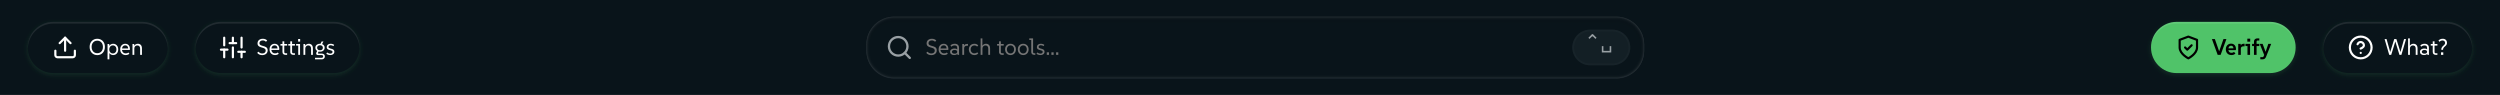
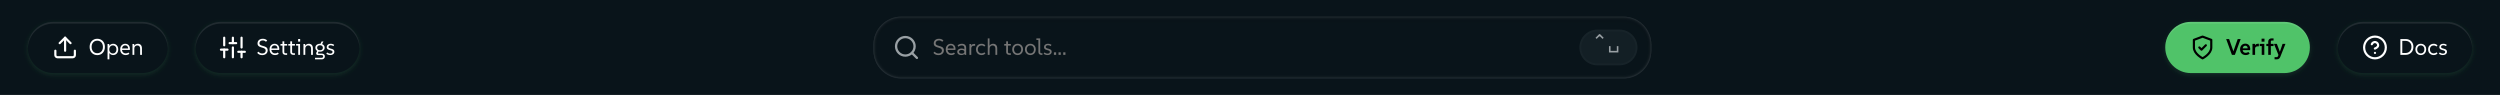
<svg xmlns="http://www.w3.org/2000/svg" width="1440" height="54.688" viewBox="0 0 1440 54.688">
  <defs>
    <clipPath>
      <rect width="1440" height="54.688" fill="#fff" />
    </clipPath>
    <clipPath id="b" clipPathUnits="userSpaceOnUse">
      <rect width="80.641" height="29.5" x="16" y="12.594" fill="#fff" rx="14.75" ry="14.75" />
    </clipPath>
    <clipPath id="d" clipPathUnits="userSpaceOnUse">
      <rect width="94.453" height="29.5" x="112.641" y="12.594" fill="#fff" rx="14.75" ry="14.75" />
    </clipPath>
    <clipPath id="i" clipPathUnits="userSpaceOnUse">
-       <rect width="448" height="35.5" x="499.031" y="9.594" fill="#fff" rx="16" ry="16" />
+       <rect width="448" height="35.5" x="503.141" y="9.594" fill="#fff" rx="16" ry="16" />
    </clipPath>
    <clipPath id="l" clipPathUnits="userSpaceOnUse">
-       <rect width="448" height="35.5" x="499.031" y="9.594" fill="#fff" rx="16" ry="16" />
+       <rect width="448" height="35.5" x="503.141" y="9.594" fill="#fff" rx="16" ry="16" />
    </clipPath>
    <clipPath id="n" clipPathUnits="userSpaceOnUse">
-       <rect width="380" height="19.5" x="533.03" y="17.59" />
+       <rect width="380" height="19.5" x="537.14" y="17.59" />
    </clipPath>
    <clipPath id="f" clipPathUnits="userSpaceOnUse">
-       <rect width="83.297" height="29.5" x="1238.984" y="12.594" fill="#fff" rx="14.75" ry="14.75" />
+       <rect width="83.297" height="29.5" x="1247.188" y="12.594" fill="#fff" rx="14.75" ry="14.75" />
    </clipPath>
    <clipPath id="h" clipPathUnits="userSpaceOnUse">
-       <rect width="85.719" height="29.5" x="1338.281" y="12.594" fill="#fff" rx="14.75" ry="14.75" />
+       <rect width="77.516" height="29.5" x="1346.484" y="12.594" fill="#fff" rx="14.75" ry="14.75" />
    </clipPath>
    <filter width="1468" height="82.69" x="-14" y="-14" color-interpolation-filters="sRGB" filterUnits="userSpaceOnUse">
      <feGaussianBlur stdDeviation="2.5" />
    </filter>
    <filter id="a" width="105.641" height="54.5" x="3.5" y="1.094" filterUnits="userSpaceOnUse">
      <feGaussianBlur in="SourceGraphic" stdDeviation="1.5" />
    </filter>
    <filter id="c" width="119.453" height="54.5" x="100.141" y="1.094" filterUnits="userSpaceOnUse">
      <feGaussianBlur in="SourceGraphic" stdDeviation="1.5" />
    </filter>
-     <filter id="k" width="499" height="86.5" x="473.53" y="-15.91" color-interpolation-filters="sRGB" filterUnits="userSpaceOnUse">
+     <filter id="k" width="499" height="86.5" x="477.64" y="-15.91" color-interpolation-filters="sRGB" filterUnits="userSpaceOnUse">
      <feGaussianBlur stdDeviation="2.5" />
    </filter>
-     <filter id="m" width="476" height="63.5" x="485.03" y="-4.41" color-interpolation-filters="sRGB" filterUnits="userSpaceOnUse">
+     <filter id="m" width="476" height="63.5" x="489.14" y="-4.41" color-interpolation-filters="sRGB" filterUnits="userSpaceOnUse">
      <feGaussianBlur stdDeviation="1" />
    </filter>
-     <filter id="e" width="108.297" height="54.5" x="1226.484" y="1.094" filterUnits="userSpaceOnUse">
+     <filter id="e" width="108.297" height="54.5" x="1234.688" y="1.094" filterUnits="userSpaceOnUse">
      <feGaussianBlur in="SourceGraphic" stdDeviation="1.5" />
    </filter>
-     <filter id="g" width="110.719" height="54.5" x="1325.781" y="1.094" filterUnits="userSpaceOnUse">
+     <filter id="g" width="102.516" height="54.5" x="1333.984" y="1.094" filterUnits="userSpaceOnUse">
      <feGaussianBlur in="SourceGraphic" stdDeviation="1.5" />
    </filter>
  </defs>
  <g>
    <g>
      <rect width="1440" height="54.688" fill="#09141a" />
      <g>
        <rect width="80.641" height="29.5" x="16" y="13.594" fill="#50c369" fill-opacity=".15" filter="url(#a)" rx="14.75" ry="14.75" />
        <rect width="80.641" height="29.5" x="16" y="12.594" fill="#09141a" rx="14.75" ry="14.75" />
        <path fill="#fff" fill-opacity=".1" fill-rule="evenodd" d="M7 3.59h98.64v47.5H7Zm23.75 10.004h51.141a14.75 14.75 0 0 1 14.75 14.75 14.75 14.75 0 0 1-14.75 14.75H30.75A14.75 14.75 0 0 1 16 28.344a14.75 14.75 0 0 1 14.75-14.75" clip-path="url(#b)" />
        <g>
          <svg width="15" height="15" x="30" y="19.844" fill="none" stroke="currentColor" stroke-linecap="round" stroke-linejoin="round" stroke-width="2" aria-hidden="true" color="#fff" viewBox="0 0 24 24">
            <path d="M12 3v12" style="fill:none;stroke:#fff;stroke-width:2px;stroke-linecap:round;stroke-linejoin:round" />
            <path d="m17 8-5-5-5 5" style="fill:none;stroke:#fff;stroke-width:2px;stroke-linecap:round;stroke-linejoin:round" />
            <path d="M21 15v4a2 2 0 0 1-2 2H5a2 2 0 0 1-2-2v-4" style="fill:none;stroke:#fff;stroke-width:2px;stroke-linecap:round;stroke-linejoin:round" />
          </svg>
        </g>
        <g>
          <path fill="#fff" d="M5.03.16q-.95 0-1.76-.34-.8-.34-1.4-.96-.59-.63-.91-1.49-.33-.86-.33-1.9v-.11q0-1.02.33-1.87.32-.85.91-1.47.6-.61 1.4-.94.81-.34 1.76-.34t1.76.34q.81.33 1.39.94.59.62.92 1.47.32.85.32 1.87v.11q0 1.04-.32 1.9-.33.86-.92 1.49-.58.62-1.39.96T5.03.16m0-1.09q.96 0 1.69-.44.73-.45 1.15-1.26t.42-1.9v-.11q0-1.07-.42-1.86T6.72-7.73t-1.69-.44q-.95 0-1.68.44-.74.44-1.16 1.23t-.42 1.86v.11q0 1.09.42 1.9t1.16 1.26q.73.44 1.68.44m5.92 3.53v-8.85h.99v1.65l-.2-.22q.34-.72.98-1.14t1.45-.42q.85 0 1.51.4t1.04 1.12q.38.71.38 1.65v.12q0 .96-.37 1.68-.38.73-1.04 1.13-.66.41-1.52.41-.79 0-1.42-.4-.62-.41-.96-1.1L12-1.6v4.2zm3.07-3.4q.58 0 1.05-.29.46-.28.72-.8.26-.51.26-1.2v-.12q0-.68-.26-1.18t-.72-.78q-.47-.28-1.05-.28-.6 0-1.07.29-.48.29-.74.81-.27.52-.27 1.23 0 .69.27 1.22.26.52.74.81.47.29 1.07.29m7.34.93q-.92 0-1.63-.41t-1.11-1.14q-.39-.72-.39-1.67v-.13q0-.91.36-1.62t1.03-1.13q.66-.41 1.53-.41.9 0 1.54.44.63.44.94 1.24.3.8.17 1.89h-4.82v-.86h4.25l-.45.46q.09-.7-.1-1.21t-.59-.78q-.39-.27-.94-.27-.58 0-1.01.28-.42.29-.65.79-.22.5-.22 1.18v.23q0 .59.26 1.08t.74.79q.48.29 1.13.29.49 0 .88-.12.38-.12.67-.38l.59.65q-.36.39-.93.6-.56.21-1.25.21M25.31 0v-6.25h1.01v1.69h-.28q.14-.54.41-.89.26-.35.6-.56.33-.2.68-.29.36-.08.66-.08 1.05 0 1.71.67.66.68.66 2.03V0h-1.05v-3.52q0-1.01-.45-1.45-.45-.45-1.14-.45-.48 0-.88.22t-.64.64-.24 1.05V0z" transform="translate(51,31.59)" />
        </g>
      </g>
      <g>
        <rect width="94.453" height="29.5" x="112.641" y="13.594" fill="#50c369" fill-opacity=".15" filter="url(#c)" rx="14.75" ry="14.75" />
        <rect width="94.453" height="29.5" x="112.641" y="12.594" fill="#09141a" rx="14.75" ry="14.75" />
        <path fill="#fff" fill-opacity=".1" fill-rule="evenodd" d="M103.64 3.59h112.45v47.5H103.64Zm23.751 10.004h64.953a14.75 14.75 0 0 1 14.75 14.75 14.75 14.75 0 0 1-14.75 14.75h-64.953a14.75 14.75 0 0 1-14.75-14.75 14.75 14.75 0 0 1 14.75-14.75" clip-path="url(#d)" />
        <g>
          <svg width="15" height="15" x="126.641" y="19.844" fill="none" stroke="currentColor" stroke-linecap="round" stroke-linejoin="round" stroke-width="2" aria-hidden="true" color="#fff" viewBox="0 0 24 24">
            <path d="M4 21v-7m0-4V3m8 18v-9m0-4V3m8 18v-5m0-4V3" style="fill:none;stroke:#fff;stroke-width:2px;stroke-linecap:round;stroke-linejoin:round" />
            <path d="M1 14h6m2-6h6m2 8h6" style="fill:none;stroke:#fff;stroke-width:2px;stroke-linecap:round;stroke-linejoin:round" />
          </svg>
        </g>
        <g>
          <path fill="#fff" d="M3.39.16q-.95 0-1.68-.35Q.99-.54.5-1.13l.69-.7q.48.53 1.04.79.55.25 1.2.25.92 0 1.44-.46.53-.45.53-1.18 0-.52-.26-.84-.25-.32-.67-.51t-.92-.33-1.01-.3q-.5-.16-.92-.42t-.67-.69q-.26-.43-.26-1.1 0-.8.38-1.4.37-.59 1.06-.91.68-.33 1.59-.33.82 0 1.47.27t1.07.75l-.71.72q-.38-.4-.83-.59-.44-.2-1-.2-.87 0-1.4.44t-.53 1.15q0 .49.26.79.26.29.68.46.42.18.93.31.5.13 1.01.29t.93.42q.42.27.68.71t.26 1.15q0 .84-.4 1.46t-1.11.95q-.7.34-1.64.34m7.36-.03q-.92 0-1.63-.41T8.01-1.42q-.39-.72-.39-1.67v-.13q0-.91.36-1.62.37-.71 1.03-1.13.66-.41 1.53-.41.9 0 1.54.44.63.44.94 1.24t.17 1.89H8.37v-.86h4.25l-.45.46q.09-.7-.1-1.21t-.58-.78q-.4-.27-.95-.27-.58 0-1 .28-.43.29-.65.79-.23.5-.23 1.18v.23q0 .59.26 1.08t.74.79q.48.29 1.13.29.49 0 .88-.12.38-.12.67-.38l.59.65q-.36.39-.92.6-.57.21-1.26.21M16.78 0q-.32 0-.63-.09t-.56-.29q-.24-.2-.39-.51-.14-.32-.14-.78V-7.8h1.04v6.21q0 .29.2.49t.49.2h.95V0zm-2.86-5.34v-.91h3.82v.91zM21.28 0q-.32 0-.63-.09t-.56-.29q-.24-.2-.39-.51-.15-.32-.15-.78V-7.8h1.05v6.21q0 .29.2.49t.49.2h.95V0zm-2.86-5.34v-.91h3.82v.91zM24.14 0v-5.81l.47.47h-1.69v-.91h2.27V0zm-.06-7.63v-1.51h1.17v1.51zM27.15 0v-6.25h1v1.69h-.28q.15-.54.41-.89t.6-.56q.33-.2.69-.29.35-.08.65-.08 1.06 0 1.71.67.66.68.66 2.03V0h-1.05v-3.52q0-1.01-.45-1.45-.44-.45-1.14-.45-.48 0-.88.22-.39.22-.63.64t-.24 1.05V0zm6.67 2.6v-.88h3.73q.45 0 .7-.22.24-.22.24-.6 0-.37-.24-.57-.25-.2-.7-.2H35.5q-.48 0-.74-.23-.26-.24-.29-.59t.15-.71l.59-1.16.89.23-.53 1.04q-.06.12-.07.25-.02.14.07.23.09.1.3.1h1.82q.81 0 1.3.41.49.4.49 1.21 0 .49-.23.87-.23.39-.64.6-.4.22-.96.22zm2.87-4.41q-.79 0-1.39-.29t-.95-.8q-.34-.51-.34-1.17v-.12q0-.64.34-1.14.35-.49.95-.77t1.39-.28q.78 0 1.39.27.6.28.94.77t.34 1.12v.15q0 .66-.34 1.17t-.94.8q-.61.29-1.39.29m0-.82q.38 0 .75-.14.38-.13.64-.46.25-.33.25-.91 0-.62-.46-1t-1.18-.38q-.73 0-1.19.38-.47.37-.47 1 0 .57.27.9.26.34.64.47.39.14.75.14m-.04-3.07.96-1.99h1.05L37.6-5.7zM42.59.12q-.69 0-1.29-.21-.61-.22-.99-.56l.47-.72q.35.29.84.47.48.19.97.19.58 0 .95-.27.36-.26.36-.7 0-.37-.25-.57-.24-.19-.62-.31-.38-.11-.81-.22-.43-.1-.81-.29-.38-.18-.63-.52-.24-.33-.24-.92 0-.83.62-1.35t1.66-.52q.59 0 1.11.17.53.17.92.47l-.47.72q-.33-.25-.73-.39t-.84-.14q-.56 0-.91.27-.35.26-.35.69 0 .36.24.56.25.2.64.31.38.12.82.23.43.11.82.3.38.19.63.53t.25.93q0 .54-.31.96-.3.42-.83.65-.53.24-1.22.24" transform="translate(147.64,31.59)" />
        </g>
      </g>
      <g>
-         <rect width="83.297" height="29.5" x="1238.984" y="13.594" fill="#50c369" fill-opacity=".15" filter="url(#e)" rx="14.75" ry="14.75" />
-         <rect width="83.297" height="29.5" x="1238.984" y="12.594" fill="#50c369" rx="14.75" ry="14.75" />
-         <path fill="#fff" fill-opacity=".1" fill-rule="evenodd" d="M1229.98 3.59h101.3v47.5h-101.3Zm23.754 10.004h53.797a14.75 14.75 0 0 1 14.75 14.75 14.75 14.75 0 0 1-14.75 14.75h-53.797a14.75 14.75 0 0 1-14.75-14.75 14.75 14.75 0 0 1 14.75-14.75" clip-path="url(#f)" />
+         <rect width="83.297" height="29.5" x="1247.188" y="13.594" fill="#50c369" fill-opacity=".15" filter="url(#e)" rx="14.75" ry="14.75" />
+         <rect width="83.297" height="29.5" x="1247.188" y="12.594" fill="#50c369" rx="14.75" ry="14.75" />
+         <path fill="#fff" fill-opacity=".1" fill-rule="evenodd" d="M1238.19 3.59h101.29v47.5h-101.29Zm23.748 10.004h53.796a14.75 14.75 0 0 1 14.75 14.75 14.75 14.75 0 0 1-14.75 14.75h-53.796a14.75 14.75 0 0 1-14.75-14.75 14.75 14.75 0 0 1 14.75-14.75" clip-path="url(#f)" />
        <g>
-           <svg width="15" height="15" x="1252.984" y="19.844" fill="none" stroke="currentColor" stroke-linecap="round" stroke-linejoin="round" stroke-width="2" aria-hidden="true" color="#000" viewBox="0 0 24 24">
+           <svg width="15" height="15" x="1261.188" y="19.844" fill="none" stroke="currentColor" stroke-linecap="round" stroke-linejoin="round" stroke-width="2" aria-hidden="true" color="#000" viewBox="0 0 24 24">
            <path d="M12 22s8-4 8-10V5l-8-3-8 3v7c0 6 8 10 8 10" style="fill:none;stroke:#000;stroke-width:2px;stroke-linecap:round;stroke-linejoin:round" />
            <path d="m9 12 2 2 4-4" style="fill:none;stroke:#000;stroke-width:2px;stroke-linecap:round;stroke-linejoin:round" />
          </svg>
        </g>
        <g>
-           <path d="M3.39 0 .08-9.1h1.7l2.76 7.89h-.57L6.73-9.1h1.7L5.1 0zm7.9.13q-.94 0-1.67-.41Q8.9-.69 8.5-1.42q-.41-.74-.41-1.71v-.13q0-.91.38-1.63.37-.72 1.06-1.15.68-.42 1.58-.42.96 0 1.63.46.68.47.99 1.31t.16 1.99H9.17v-1.06h3.93l-.67.53q.1-.64-.05-1.09t-.47-.69q-.33-.24-.79-.24-.51 0-.85.26t-.52.7q-.18.45-.18 1.03v.31q0 .51.22.91.21.41.61.64t.97.23q.48 0 .82-.13.33-.13.6-.39l.84.89q-.38.46-.98.7-.6.23-1.36.23M15.24 0v-6.33h1.45v1.83l-.19-.01q.05-.72.31-1.13t.67-.57q.42-.17.92-.17h.51v1.48h-.64q-.73 0-1.13.34-.4.33-.4.98V0zm5.32 0v-5.73l.67.67h-1.82v-1.27h2.65V0zm-.08-7.6v-1.72h1.67v1.72zM24.31 0v-7.64q0-.86.55-1.36.54-.49 1.45-.49h1.07v1.25h-1.09q-.2 0-.34.14t-.14.34V0zm-1.09-5.06v-1.27h4.16v1.27zm4.74 7.66V1.33h1.39q.17 0 .28-.11t.17-.27l1.03-2.18 1.74-5.1h1.66l-2.92 7.35q-.12.27-.26.55-.15.28-.38.51t-.57.38q-.34.14-.84.14zM30.42.63l-2.8-6.96h1.67l2.02 5.42z" transform="translate(1273.98,31.59)" />
+           <path d="M3.39 0 .08-9.1h1.7l2.76 7.89h-.57L6.73-9.1h1.7L5.1 0zm7.9.13q-.94 0-1.67-.41Q8.9-.69 8.5-1.42q-.41-.74-.41-1.71v-.13q0-.91.38-1.63.37-.72 1.06-1.15.68-.42 1.58-.42.96 0 1.63.46.68.47.99 1.31t.16 1.99H9.17v-1.06h3.93l-.67.53q.1-.64-.05-1.09t-.47-.69q-.33-.24-.79-.24-.51 0-.85.26t-.52.7q-.18.45-.18 1.03v.31q0 .51.22.91.21.41.61.64t.97.23q.48 0 .82-.13.33-.13.6-.39l.84.89q-.38.46-.98.7-.6.23-1.36.23M15.24 0v-6.33h1.45v1.83l-.19-.01q.05-.72.31-1.13t.67-.57q.42-.17.92-.17h.51v1.48h-.64q-.73 0-1.13.34-.4.33-.4.98V0zm5.32 0v-5.73l.67.67h-1.82v-1.27h2.65V0zm-.08-7.6v-1.72h1.67v1.72zM24.31 0v-7.64q0-.86.55-1.36.54-.49 1.45-.49h1.07v1.25h-1.09q-.2 0-.34.14t-.14.34V0zm-1.09-5.06v-1.27h4.16v1.27zm4.74 7.66V1.33h1.39q.17 0 .28-.11t.17-.27l1.03-2.18 1.74-5.1h1.66l-2.92 7.35q-.12.27-.26.55-.15.28-.38.51t-.57.38q-.34.14-.84.14zM30.42.63l-2.8-6.96h1.67l2.02 5.42z" transform="translate(1282.19,31.59)" />
        </g>
      </g>
      <g>
-         <rect width="85.719" height="29.5" x="1338.281" y="13.594" fill="#50c369" fill-opacity=".15" filter="url(#g)" rx="14.75" ry="14.75" />
-         <rect width="85.719" height="29.5" x="1338.281" y="12.594" fill="#09141a" rx="14.75" ry="14.75" />
-         <path fill="#fff" fill-opacity=".1" fill-rule="evenodd" d="M1329.28 3.59H1433v47.5h-103.72Zm23.751 10.004h56.219a14.75 14.75 0 0 1 14.75 14.75 14.75 14.75 0 0 1-14.75 14.75h-56.219a14.75 14.75 0 0 1-14.75-14.75 14.75 14.75 0 0 1 14.75-14.75" clip-path="url(#h)" />
+         <rect width="77.516" height="29.5" x="1346.484" y="13.594" fill="#50c369" fill-opacity=".15" filter="url(#g)" rx="14.75" ry="14.75" />
+         <rect width="77.516" height="29.5" x="1346.484" y="12.594" fill="#09141a" rx="14.75" ry="14.75" />
+         <path fill="#fff" fill-opacity=".1" fill-rule="evenodd" d="M1337.48 3.59H1433v47.5h-95.52Zm23.754 10.004h48.016a14.75 14.75 0 0 1 14.75 14.75 14.75 14.75 0 0 1-14.75 14.75h-48.016a14.75 14.75 0 0 1-14.75-14.75 14.75 14.75 0 0 1 14.75-14.75" clip-path="url(#h)" />
        <g>
-           <svg width="15" height="15" x="1352.281" y="19.844" fill="none" stroke="currentColor" stroke-linecap="round" stroke-linejoin="round" stroke-width="2" aria-hidden="true" color="#fff" viewBox="0 0 24 24">
+           <svg width="15" height="15" x="1360.484" y="19.844" fill="none" stroke="currentColor" stroke-linecap="round" stroke-linejoin="round" stroke-width="2" aria-hidden="true" color="#fff" viewBox="0 0 24 24">
            <circle cx="12" cy="12" r="10" style="fill:none;stroke:#fff;stroke-width:2px;stroke-linecap:round;stroke-linejoin:round" />
            <path d="M9.09 9a3 3 0 0 1 5.83 1c0 2-3 3-3 3" style="fill:none;stroke:#fff;stroke-width:2px;stroke-linecap:round;stroke-linejoin:round" />
            <path d="M12 17h.01" style="fill:none;stroke:#fff;stroke-width:2px;stroke-linecap:round;stroke-linejoin:round" />
          </svg>
        </g>
        <g>
-           <path fill="#fff" d="M2.91 0 .24-9.1h1.13L3.68-.92h-.42L5.81-9.1h1.22L9.58-.92h-.41l2.31-8.18h1.12L9.93 0H8.79L6.26-8.23h.32L4.06 0zm10.87 0v-9.49h1.01v4.93h-.28q.14-.54.41-.89.26-.35.6-.56.33-.2.68-.29.35-.08.66-.08 1.05 0 1.71.67.66.68.66 2.03V0h-1.06v-3.52q0-1.01-.44-1.45-.45-.45-1.14-.45-.48 0-.88.22t-.64.64-.24 1.05V0zm11.09 0-.03-1.98-.11-.35V-4q0-.77-.4-1.1t-1.07-.33q-.51 0-1.04.18-.52.19-.9.58l-.49-.74q.41-.48 1.09-.73.67-.24 1.39-.24.74 0 1.29.26t.86.77.31 1.29v2.01q0 .52.01 1.03T25.81 0zm-1.91.13q-1.07 0-1.71-.52t-.64-1.35q0-.55.32-.98.33-.43.89-.68.57-.25 1.27-.25 1.13 0 1.73.5.61.51.61 1.33h-.2q0 .92-.59 1.44-.6.51-1.68.51m.27-.79q.72 0 1.11-.3.4-.3.4-.78t-.4-.78q-.39-.29-1.12-.29-.72 0-1.13.29-.42.3-.42.78 0 .47.42.77.43.31 1.14.31M29.7 0q-.32 0-.63-.09t-.55-.29q-.25-.2-.4-.51-.14-.32-.14-.78V-7.8h1.04v6.21q0 .29.2.49t.49.2h.95V0zm-2.86-5.34v-.91h3.82v.91zm6.05 2.42q0-.6.16-1.02.15-.41.41-.71.25-.3.53-.54t.53-.48q.26-.23.41-.52.16-.3.16-.7 0-.62-.42-1.01t-1.09-.39q-.48 0-.92.21-.45.22-.78.59l-.62-.74q.49-.51 1.08-.77.6-.26 1.37-.26 1.13 0 1.81.63.67.64.67 1.69 0 .53-.16.9-.16.36-.42.64t-.56.51q-.29.24-.55.5-.26.27-.42.61-.16.35-.16.86zM32.75 0v-1.43h1.3V0z" transform="translate(1373.28,31.59)" />
+           <path fill="#fff" d="M1.13 0v-9.1H4.2q.95 0 1.76.32t1.41.9q.61.59.94 1.4.33.8.33 1.77v.16q0 1-.33 1.83-.34.84-.94 1.45-.61.61-1.42.94T4.2 0zm1.11-.58-.46-.47h2.34q.98 0 1.75-.44.77-.45 1.2-1.24.44-.79.44-1.82v-.16q0-1-.43-1.75-.44-.75-1.21-1.17-.76-.42-1.75-.42H1.78l.46-.47zM12.9.13q-.9 0-1.6-.41-.71-.41-1.11-1.14-.41-.73-.41-1.67v-.12q0-.93.41-1.65.4-.71 1.11-1.12.7-.4 1.6-.4.89 0 1.59.4.71.4 1.11 1.11t.4 1.64v.14q0 .94-.4 1.67T14.49-.28q-.7.41-1.59.41m0-.94q.61 0 1.07-.29t.72-.81q.26-.51.26-1.18v-.14q0-.66-.26-1.15-.26-.5-.72-.78-.46-.29-1.07-.29-.6 0-1.07.29-.46.29-.73.79-.27.51-.27 1.16v.12q0 .67.27 1.18.27.52.73.81.47.29 1.07.29m7.42.94q-.93 0-1.65-.4-.72-.41-1.14-1.13-.41-.72-.41-1.65v-.16q0-.94.41-1.65.42-.72 1.15-1.12.72-.4 1.64-.4.69 0 1.26.25.56.25.95.71l-.65.65q-.29-.31-.69-.48-.39-.16-.87-.16-.62 0-1.11.27-.48.28-.76.77-.28.5-.28 1.16v.16q0 .66.28 1.16.28.49.77.77t1.11.28q.47 0 .87-.16.39-.15.71-.47l.64.64q-.39.45-.97.71-.57.25-1.26.25m5.31-.01q-.69 0-1.3-.21-.6-.22-.99-.56l.47-.72q.36.29.84.47.49.19.98.19.58 0 .94-.27.36-.26.36-.7 0-.37-.24-.57-.25-.19-.63-.31-.38-.11-.81-.22-.42-.1-.81-.29-.38-.18-.62-.52-.24-.33-.24-.92 0-.83.62-1.35t1.66-.52q.59 0 1.11.17t.92.47l-.48.72q-.33-.25-.72-.39-.4-.14-.85-.14-.56 0-.91.27-.35.26-.35.69 0 .36.25.56.24.2.63.31.39.12.82.23t.82.3.64.53q.24.34.24.93 0 .54-.3.96t-.83.65q-.53.24-1.22.24" transform="translate(1381.48,31.59)" />
        </g>
      </g>
      <g>
        <g>
-           <rect width="448" height="35.5" x="499.031" y="9.844" fill="#121d24" rx="16" ry="16" />
-           <rect width="448" height="35.5" x="499.031" y="9.594" fill="#09141a" rx="16" ry="16" />
-           <path fill-opacity=".067" fill-rule="evenodd" d="M473.53-15.91h499v86.5h-499Zm41.001 27.504h416a16 16 0 0 1 16 16v3.5a16 16 0 0 1-16 16h-416a16 16 0 0 1-16-16v-3.5a16 16 0 0 1 16-16" clip-path="url(#i)" filter="url(#k)" />
-           <path fill="#fff" fill-opacity=".25" fill-rule="evenodd" d="M485.03-4.41h476v63.5h-476Zm30.001 14.004h416a16 16 0 0 1 16 16v3.5a16 16 0 0 1-16 16h-416a16 16 0 0 1-16-16v-3.5a16 16 0 0 1 16-16" clip-path="url(#l)" filter="url(#m)" />
+           <rect width="448" height="35.5" x="503.141" y="9.844" fill="#121d24" rx="16" ry="16" />
+           <rect width="448" height="35.5" x="503.141" y="9.594" fill="#09141a" rx="16" ry="16" />
+           <path fill-opacity=".067" fill-rule="evenodd" d="M477.64-15.91h499v86.5h-499Zm41.001 27.504h416a16 16 0 0 1 16 16v3.5a16 16 0 0 1-16 16h-416a16 16 0 0 1-16-16v-3.5a16 16 0 0 1 16-16" clip-path="url(#i)" filter="url(#k)" />
+           <path fill="#fff" fill-opacity=".25" fill-rule="evenodd" d="M489.14-4.41h476v63.5h-476Zm30.001 14.004h416a16 16 0 0 1 16 16v3.5a16 16 0 0 1-16 16h-416a16 16 0 0 1-16-16v-3.5a16 16 0 0 1 16-16" clip-path="url(#l)" filter="url(#m)" />
          <g clip-path="url(#n)">
-             <path fill="#757575" d="M3.39.16q-.95 0-1.68-.35Q.99-.54.5-1.13l.69-.7q.48.53 1.04.79.55.25 1.2.25.92 0 1.44-.46.53-.45.53-1.18 0-.52-.26-.84-.25-.32-.67-.51t-.92-.33-1.01-.3q-.5-.16-.92-.42t-.67-.69q-.26-.43-.26-1.1 0-.8.38-1.4.37-.59 1.06-.91.68-.33 1.59-.33.82 0 1.47.27t1.07.75l-.71.72q-.38-.4-.83-.59-.44-.2-1-.2-.87 0-1.4.44t-.53 1.15q0 .49.26.79.26.29.68.46.42.18.93.31.5.13 1.01.29t.93.42q.42.27.68.71t.26 1.15q0 .84-.4 1.46t-1.11.95q-.7.34-1.64.34m7.36-.03q-.92 0-1.63-.41T8.01-1.42q-.39-.72-.39-1.67v-.13q0-.91.36-1.62.37-.71 1.03-1.13.66-.41 1.53-.41.9 0 1.54.44.63.44.94 1.24t.17 1.89H8.37v-.86h4.25l-.45.46q.09-.7-.1-1.21t-.58-.78q-.4-.27-.95-.27-.58 0-1 .28-.43.29-.65.79-.23.5-.23 1.18v.23q0 .59.26 1.08t.74.79q.48.29 1.13.29.49 0 .88-.12.38-.12.67-.38l.59.65q-.36.39-.92.6-.57.21-1.26.21M18.47 0l-.02-1.98-.12-.35V-4q0-.77-.4-1.1-.39-.33-1.07-.33-.51 0-1.03.18-.53.19-.91.58l-.49-.74q.42-.48 1.09-.73.68-.24 1.39-.24.74 0 1.3.26.55.26.85.77.31.51.31 1.29v2.01q0 .52.01 1.03.02.51.03 1.02zm-1.91.13q-1.06 0-1.71-.52-.64-.52-.64-1.35 0-.55.32-.98.33-.43.89-.68.57-.25 1.27-.25 1.13 0 1.74.5.6.51.6 1.33h-.19q0 .92-.6 1.44-.6.51-1.68.51m.28-.79q.71 0 1.11-.3.39-.3.39-.78t-.39-.78q-.4-.29-1.13-.29-.71 0-1.13.29-.42.3-.42.78 0 .47.43.77.42.31 1.14.31m4.42.66v-6.25h1.01v1.6l-.14-.02q.09-.63.35-.98.27-.35.66-.49.4-.14.86-.14h.53v1.04h-.61q-.76 0-1.19.37-.42.38-.42 1.16V0zm6.98.13q-.93 0-1.65-.4-.73-.41-1.14-1.13-.42-.72-.42-1.65v-.16q0-.94.42-1.65.42-.72 1.14-1.12t1.65-.4q.68 0 1.25.25t.96.71l-.65.65q-.3-.31-.69-.48-.39-.16-.87-.16-.62 0-1.11.27-.49.28-.77.77-.28.5-.28 1.16v.16q0 .66.29 1.16.28.49.77.77t1.11.28q.47 0 .86-.16.4-.15.72-.47l.63.64q-.38.45-.96.71-.58.25-1.26.25M31.81 0v-9.49h1.01v4.93h-.28q.14-.54.41-.89.26-.35.6-.56.33-.2.68-.29.36-.08.66-.08 1.05 0 1.71.67.66.68.66 2.03V0h-1.05v-3.52q0-1.01-.45-1.45-.45-.45-1.14-.45-.48 0-.88.22t-.64.64-.24 1.05V0zm12.33 0q-.32 0-.62-.09-.31-.09-.56-.29t-.39-.51q-.15-.32-.15-.78V-7.8h1.04v6.21q0 .29.21.49.2.2.49.2h.94V0zm-2.85-5.34v-.91h3.81v.91zM49.01.13q-.89 0-1.6-.41-.7-.41-1.11-1.14-.4-.73-.4-1.67v-.12q0-.93.4-1.65.41-.71 1.11-1.12.71-.4 1.6-.4.9 0 1.6.4t1.1 1.11q.41.71.41 1.64v.14q0 .94-.41 1.67-.4.73-1.1 1.14t-1.6.41m0-.94q.61 0 1.07-.29.47-.29.73-.81.26-.51.26-1.18v-.14q0-.66-.26-1.15-.26-.5-.73-.78-.46-.29-1.07-.29-.6 0-1.06.29-.47.29-.73.79-.27.51-.27 1.16v.12q0 .67.27 1.18.26.52.73.81.46.29 1.06.29m7.34.94q-.9 0-1.61-.41-.7-.41-1.11-1.14-.4-.73-.4-1.67v-.12q0-.93.4-1.65.41-.71 1.11-1.12.71-.4 1.61-.4.89 0 1.59.4t1.11 1.11q.4.71.4 1.64v.14q0 .94-.4 1.67-.41.73-1.11 1.14t-1.59.41m0-.94q.6 0 1.07-.29.46-.29.72-.81.26-.51.26-1.18v-.14q0-.66-.26-1.15-.26-.5-.72-.78-.47-.29-1.07-.29t-1.07.29-.73.79q-.27.51-.27 1.16v.12q0 .67.27 1.18.26.52.73.81t1.07.29m6.3.81q-.75 0-1.21-.43-.47-.44-.47-1.17v-7.46l.47.47h-1.62v-.9h2.2v7.91q0 .29.2.49.19.2.49.2h.59V0zm3.62.12q-.7 0-1.3-.21-.61-.22-.99-.56l.47-.72q.36.29.84.47.48.19.98.19.58 0 .94-.27.36-.26.36-.7 0-.37-.24-.57-.25-.19-.63-.31-.38-.11-.81-.22-.43-.1-.81-.29-.38-.18-.62-.52-.25-.33-.25-.92 0-.83.63-1.35.62-.52 1.65-.52.59 0 1.12.17.52.17.91.47l-.47.72q-.33-.25-.73-.39-.39-.14-.84-.14-.56 0-.91.27-.35.26-.35.69 0 .36.25.56.24.2.63.31.39.12.82.23t.82.3.63.53q.25.34.25.93 0 .54-.3.96-.31.42-.84.65-.52.24-1.21.24M72.58 0v-1.43h1.28V0zm2.7 0v-1.43h1.27V0zm-5.37 0v-1.43h1.28V0z" transform="translate(533.03,31.59)" />
+             <path fill="#757575" d="M3.39.16q-.95 0-1.68-.35Q.99-.54.5-1.13l.69-.7q.48.53 1.04.79.55.25 1.2.25.92 0 1.44-.46.53-.45.53-1.18 0-.52-.26-.84-.25-.32-.67-.51t-.92-.33-1.01-.3q-.5-.16-.92-.42t-.67-.69q-.26-.43-.26-1.1 0-.8.38-1.4.37-.59 1.06-.91.68-.33 1.59-.33.82 0 1.47.27t1.07.75l-.71.72q-.38-.4-.83-.59-.44-.2-1-.2-.87 0-1.4.44t-.53 1.15q0 .49.26.79.26.29.68.46.42.18.93.31.5.13 1.01.29t.93.42q.42.27.68.71t.26 1.15q0 .84-.4 1.46t-1.11.95q-.7.34-1.64.34m7.36-.03q-.92 0-1.63-.41T8.01-1.42q-.39-.72-.39-1.67v-.13q0-.91.36-1.62.37-.71 1.03-1.13.66-.41 1.53-.41.9 0 1.54.44.63.44.94 1.24t.17 1.89H8.37v-.86h4.25l-.45.46q.09-.7-.1-1.21t-.58-.78q-.4-.27-.95-.27-.58 0-1 .28-.43.29-.65.79-.23.5-.23 1.18v.23q0 .59.26 1.08t.74.79q.48.29 1.13.29.49 0 .88-.12.38-.12.67-.38l.59.65q-.36.39-.92.6-.57.21-1.26.21M18.47 0l-.02-1.98-.12-.35V-4q0-.77-.4-1.1-.39-.33-1.07-.33-.51 0-1.03.18-.53.19-.91.58l-.49-.74q.42-.48 1.09-.73.68-.24 1.39-.24.74 0 1.3.26.55.26.85.77.31.51.31 1.29v2.01q0 .52.01 1.03.02.51.03 1.02zm-1.91.13q-1.06 0-1.71-.52-.64-.52-.64-1.35 0-.55.32-.98.33-.43.89-.68.57-.25 1.27-.25 1.13 0 1.74.5.6.51.6 1.33h-.19q0 .92-.6 1.44-.6.51-1.68.51m.28-.79q.71 0 1.11-.3.39-.3.39-.78t-.39-.78q-.4-.29-1.13-.29-.71 0-1.13.29-.42.3-.42.78 0 .47.43.77.42.31 1.14.31m4.42.66v-6.25h1.01v1.6l-.14-.02q.09-.63.35-.98.27-.35.66-.49.4-.14.86-.14h.53v1.04h-.61q-.76 0-1.19.37-.42.38-.42 1.16V0zm6.98.13q-.93 0-1.65-.4-.73-.41-1.14-1.13-.42-.72-.42-1.65v-.16q0-.94.42-1.65.42-.72 1.14-1.12t1.65-.4q.68 0 1.25.25t.96.71l-.65.65q-.3-.31-.69-.48-.39-.16-.87-.16-.62 0-1.11.27-.49.28-.77.77-.28.5-.28 1.16v.16q0 .66.29 1.16.28.49.77.77t1.11.28q.47 0 .86-.16.4-.15.72-.47l.63.64q-.38.45-.96.71-.58.25-1.26.25M31.81 0v-9.49h1.01v4.93h-.28q.14-.54.41-.89.26-.35.6-.56.33-.2.68-.29.36-.08.66-.08 1.05 0 1.71.67.66.68.66 2.03V0h-1.05v-3.52q0-1.01-.45-1.45-.45-.45-1.14-.45-.48 0-.88.22t-.64.64-.24 1.05V0zm12.33 0q-.32 0-.62-.09-.31-.09-.56-.29t-.39-.51q-.15-.32-.15-.78V-7.8h1.04v6.21q0 .29.21.49.2.2.49.2h.94V0zm-2.85-5.34v-.91h3.81v.91zM49.01.13q-.89 0-1.6-.41-.7-.41-1.11-1.14-.4-.73-.4-1.67v-.12q0-.93.4-1.65.41-.71 1.11-1.12.71-.4 1.6-.4.9 0 1.6.4t1.1 1.11q.41.71.41 1.64v.14q0 .94-.41 1.67-.4.73-1.1 1.14t-1.6.41m0-.94q.61 0 1.07-.29.47-.29.73-.81.26-.51.26-1.18v-.14q0-.66-.26-1.15-.26-.5-.73-.78-.46-.29-1.07-.29-.6 0-1.06.29-.47.29-.73.79-.27.51-.27 1.16v.12q0 .67.27 1.18.26.52.73.81.46.29 1.06.29m7.34.94q-.9 0-1.61-.41-.7-.41-1.11-1.14-.4-.73-.4-1.67v-.12q0-.93.4-1.65.41-.71 1.11-1.12.71-.4 1.61-.4.89 0 1.59.4t1.11 1.11q.4.71.4 1.64v.14q0 .94-.4 1.67-.41.73-1.11 1.14t-1.59.41m0-.94q.6 0 1.07-.29.46-.29.72-.81.26-.51.26-1.18v-.14q0-.66-.26-1.15-.26-.5-.72-.78-.47-.29-1.07-.29t-1.07.29-.73.79q-.27.51-.27 1.16v.12q0 .67.27 1.18.26.52.73.81t1.07.29m6.3.81q-.75 0-1.21-.43-.47-.44-.47-1.17v-7.46l.47.47h-1.62v-.9h2.2v7.91q0 .29.2.49.19.2.49.2h.59V0zm3.62.12q-.7 0-1.3-.21-.61-.22-.99-.56l.47-.72q.36.29.84.47.48.19.98.19.58 0 .94-.27.36-.26.36-.7 0-.37-.24-.57-.25-.19-.63-.31-.38-.11-.81-.22-.43-.1-.81-.29-.38-.18-.62-.52-.25-.33-.25-.92 0-.83.63-1.35.62-.52 1.65-.52.59 0 1.12.17.52.17.91.47l-.47.72q-.33-.25-.73-.39-.39-.14-.84-.14-.56 0-.91.27-.35.26-.35.69 0 .36.25.56.24.2.63.31.39.12.82.23t.82.3.63.53q.25.34.25.93 0 .54-.3.96-.31.42-.84.65-.52.24-1.21.24M72.58 0v-1.43h1.28V0zm2.7 0v-1.43h1.27V0zm-5.37 0v-1.43h1.28V0z" transform="translate(537.14,31.59)" />
          </g>
        </g>
      </g>
      <g>
        <g>
-           <svg width="16" height="16" x="510.031" y="19.344" fill="none" stroke="currentColor" stroke-linecap="round" stroke-linejoin="round" stroke-width="2" aria-hidden="true" color="#99a0a4" viewBox="0 0 24 24">
+           <svg width="16" height="16" x="514.141" y="19.344" fill="none" stroke="currentColor" stroke-linecap="round" stroke-linejoin="round" stroke-width="2" aria-hidden="true" color="#99a0a4" viewBox="0 0 24 24">
            <circle cx="11" cy="11" r="8" style="fill:none;stroke:#99a0a4;stroke-width:2px;stroke-linecap:round;stroke-linejoin:round" />
            <path d="m21 21-4.3-4.3" style="fill:none;stroke:#99a0a4;stroke-width:2px;stroke-linecap:round;stroke-linejoin:round" />
          </svg>
        </g>
      </g>
      <g>
-         <rect width="33.375" height="20.5" x="905.656" y="17.094" fill="#1c282f" fill-opacity=".55" rx="10.25" ry="10.25" />
-         <rect width="32.375" height="19.5" x="906.156" y="17.594" fill="none" stroke="#1c282f" stroke-opacity=".5" rx="9.75" ry="9.75" />
-         <text x="912.66" y="20.09" fill="#99a0a4" dominant-baseline="text-before-edge" font-family="SUSE, ui-sans-serif, system-ui, sans-serif" font-size="11" font-weight="400">⌃␣</text>
+         <rect width="33.375" height="20.5" x="909.766" y="17.094" fill="#1c282f" fill-opacity=".55" rx="10.25" ry="10.25" />
+         <rect width="32.375" height="19.5" x="910.266" y="17.594" fill="none" stroke="#1c282f" stroke-opacity=".5" rx="9.75" ry="9.75" />
+         <text x="916.77" y="20.09" fill="#99a0a4" dominant-baseline="text-before-edge" font-family="SUSE, ui-sans-serif, system-ui, sans-serif" font-size="11" font-weight="400">⌃␣</text>
      </g>
    </g>
  </g>
</svg>
